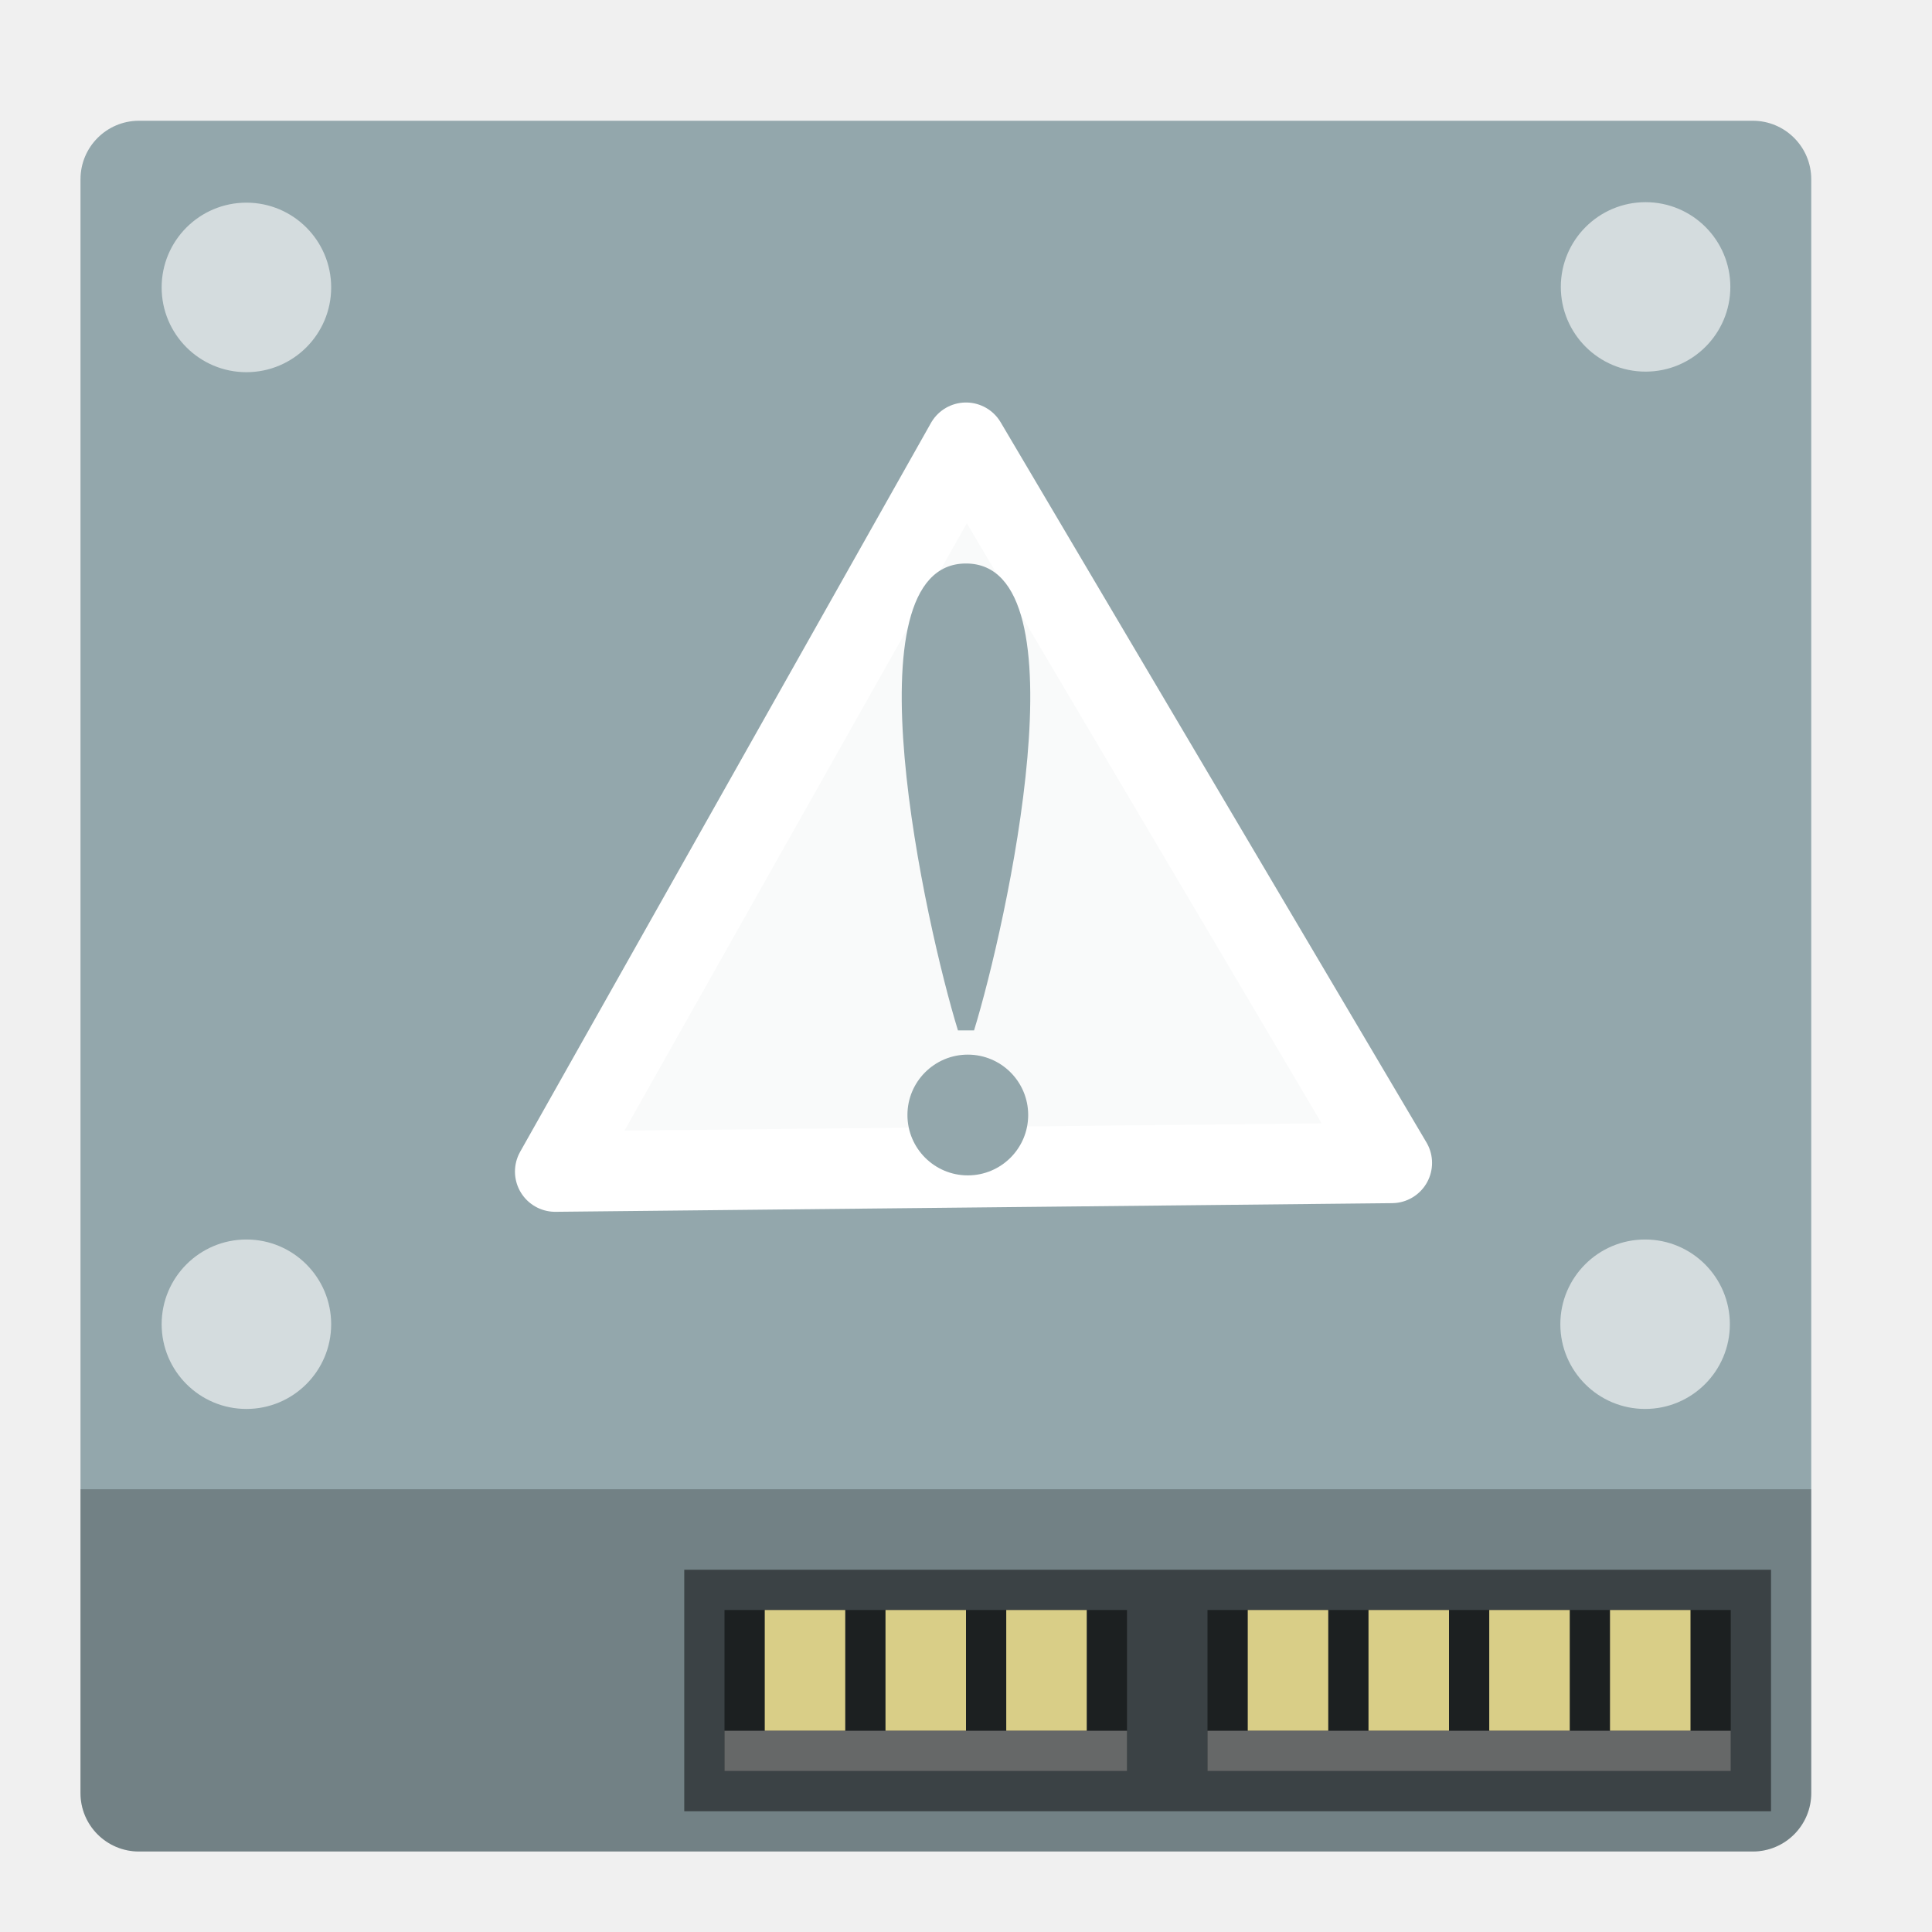
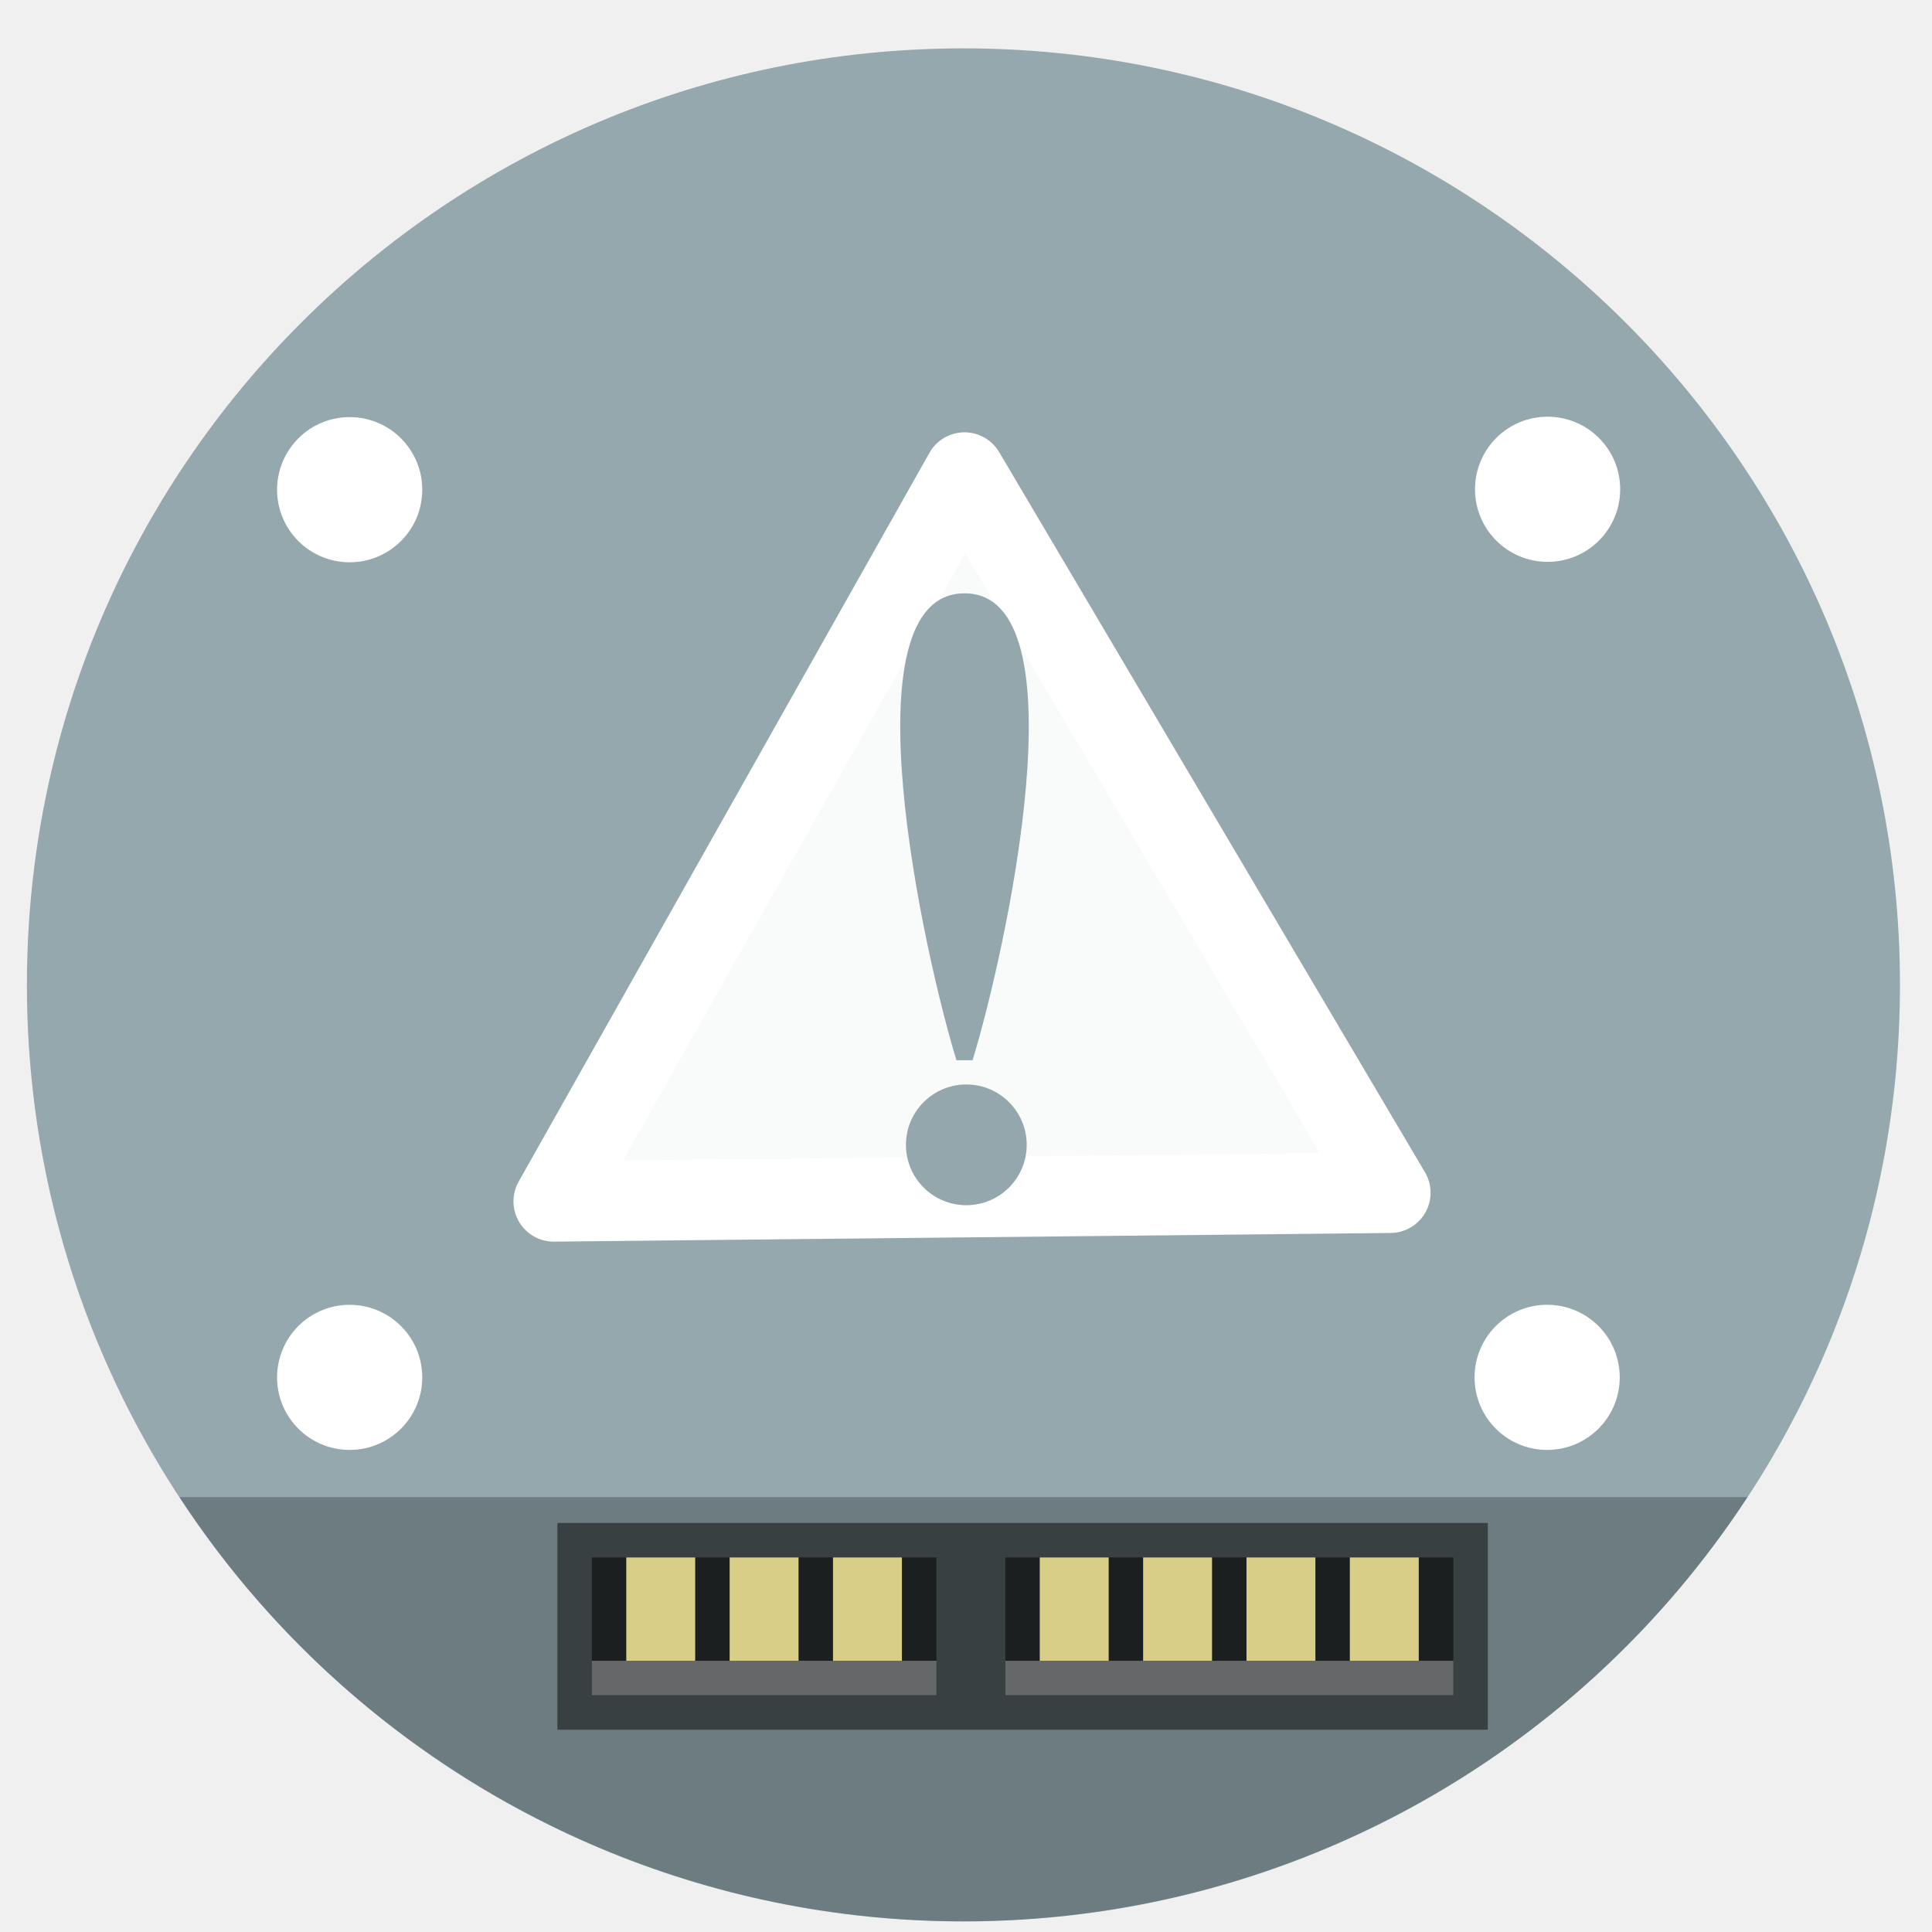
- <svg xmlns="http://www.w3.org/2000/svg" height="48" width="48">
-   <rect fill="#93a7ac" height="43" ry="1.453" width="43" x="2" y="3" />
-   <path d="m17 39h27v6h-27z" fill-opacity=".483" />
-   <path d="m45 37v7.547c0 .805-.648 1.453-1.453 1.453h-40.095c-.805 0-1.453-.648-1.453-1.453v-7.547z" fill-opacity=".228" />
-   <path d="m40.885 5.023a2.106 2.106 0 0 0 -2.107 2.105 2.106 2.106 0 0 0 2.107 2.105 2.106 2.106 0 0 0 2.105-2.105 2.106 2.106 0 0 0 -2.105-2.105zm-34.762.012a2.106 2.106 0 0 0 -2.107 2.107 2.106 2.106 0 0 0 2.107 2.105 2.106 2.106 0 0 0 2.105-2.105 2.106 2.106 0 0 0 -2.105-2.107zm0 25.76a2.106 2.106 0 0 0 -2.107 2.105 2.106 2.106 0 0 0 2.107 2.105 2.106 2.106 0 0 0 2.105-2.105 2.106 2.106 0 0 0 -2.105-2.105zm34.748 0a2.106 2.106 0 0 0 -2.105 2.105 2.106 2.106 0 0 0 2.105 2.105 2.106 2.106 0 0 0 2.107-2.105 2.106 2.106 0 0 0 -2.107-2.105z" fill="#fff" fill-opacity=".599" />
-   <path d="m18 40h10v4h-10z" fill-opacity=".522" />
-   <path d="m30 40h13v4h-13z" fill-opacity=".521" />
-   <path d="m19 40v3h2v-3zm3 0v3h2v-3zm3 0v3h2v-3zm6 0v3h2v-3zm3 0v3h2v-3zm3 0v3h2v-3zm3 0v3h2v-3z" fill="#d9ce87" />
-   <path d="m18 43v1h10v-1zm12 0v1h13v-1z" fill="#9e9e9e" fill-opacity=".569" />
-   <path d="m24 11 10.579 17.892-20.785.215z" style="fill:#fff;fill-opacity:.942;stroke:#fff;stroke-width:2;stroke-linecap:round;stroke-linejoin:round" />
-   <g fill="#93a7ac">
-     <path d="m24 14c-3 0-1 9-.2 11.6h.4c.8-2.6 2.8-11.6-.2-11.6z" fill-rule="evenodd" />
-     <circle cx="24.045" cy="27.702" r="1.5" />
+ <svg xmlns="http://www.w3.org/2000/svg" height="48" width="48" version="1.1" id="svg6">
+   <defs id="defs10" />
+   <circle cx="23.941" cy="31.535" fill="#74a2f3" opacity=".99" r="13.233" transform="matrix(1.758306 0 0 1.758306 -18.15909 -30.97875)" id="circle2" style="fill:#93a7ac;fill-opacity:1" />
+   <path style="fill:#ffffff;fill-opacity:1;fill-rule:nonzero;stroke:none;stroke-width:2.272;stroke-linecap:square;stroke-linejoin:miter;stroke-miterlimit:4;stroke-dasharray:none;stroke-dashoffset:0;stroke-opacity:0.993" d="m 38.45,10.353 a 1.803,1.803 0 0 0 -1.804,1.803 1.803,1.803 0 0 0 1.804,1.803 1.803,1.803 0 0 0 1.803,-1.803 1.803,1.803 0 0 0 -1.803,-1.803 z m -29.762,0.01 a 1.803,1.803 0 0 0 -1.804,1.804 1.803,1.803 0 0 0 1.804,1.803 1.803,1.803 0 0 0 1.803,-1.803 1.803,1.803 0 0 0 -1.803,-1.804 z m 0,22.054 A 1.803,1.803 0 0 0 6.884,34.221 1.803,1.803 0 0 0 8.689,36.023 1.803,1.803 0 0 0 10.491,34.221 1.803,1.803 0 0 0 8.689,32.418 Z m 29.75,0 a 1.803,1.803 0 0 0 -1.803,1.803 1.803,1.803 0 0 0 1.803,1.803 1.803,1.803 0 0 0 1.804,-1.803 1.803,1.803 0 0 0 -1.804,-1.803 z" id="path884" />
+   <path id="rect936" style="fill:#000000;fill-opacity:0.265;stroke-width:0.8;stroke-linecap:square" d="M 4.459 37.195 A 23.268 23.268 0 0 0 23.936 47.736 A 23.268 23.268 0 0 0 43.414 37.195 L 4.459 37.195 z " />
+   <g id="g946" transform="translate(-4.153361,-1.605236)">
+     <rect style="fill:#000000;fill-opacity:0.483;fill-rule:nonzero;stroke:none;stroke-width:1.618;stroke-linecap:square;stroke-linejoin:miter;stroke-miterlimit:4;stroke-dasharray:none;stroke-dashoffset:0;stroke-opacity:0.993" id="rect969" width="23.116" height="5.137" x="18.001" y="39.443" />
+     <rect style="fill:#000000;fill-opacity:0.522;fill-rule:nonzero;stroke:none;stroke-width:1.618;stroke-linecap:square;stroke-linejoin:miter;stroke-miterlimit:4;stroke-dasharray:none;stroke-dashoffset:0;stroke-opacity:0.993" id="rect893" width="8.562" height="3.425" x="18.857" y="40.299" ry="0" />
+     <rect ry="0" y="40.299" x="29.131" height="3.425" width="11.13" id="rect895" style="fill:#000000;fill-opacity:0.521;fill-rule:nonzero;stroke:none;stroke-width:1.845;stroke-linecap:square;stroke-linejoin:miter;stroke-miterlimit:4;stroke-dasharray:none;stroke-dashoffset:0;stroke-opacity:0.993" />
+     <path style="fill:#d9ce87;fill-opacity:1;fill-rule:nonzero;stroke:none;stroke-width:1.618;stroke-linecap:square;stroke-linejoin:miter;stroke-miterlimit:4;stroke-dasharray:none;stroke-dashoffset:0;stroke-opacity:0.993" d="m 19.713,40.299 v 2.568 h 1.712 v -2.568 z m 2.568,0 v 2.568 h 1.712 v -2.568 z m 2.568,0 v 2.568 h 1.712 v -2.568 z m 5.137,0 v 2.568 h 1.712 v -2.568 z m 2.568,0 v 2.568 h 1.712 v -2.568 z m 2.568,0 v 2.568 h 1.712 v -2.568 z m 2.568,0 v 2.568 h 1.712 v -2.568 z" id="rect897" />
+     <path style="fill:#9e9e9e;fill-opacity:0.569;fill-rule:nonzero;stroke:none;stroke-width:1.618;stroke-linecap:square;stroke-linejoin:miter;stroke-miterlimit:4;stroke-dasharray:none;stroke-dashoffset:0;stroke-opacity:0.993" d="m 18.857,42.867 v 0.856 h 8.562 v -0.856 z m 10.274,0 v 0.856 h 11.13 v -0.856 z" id="rect926" />
+   </g>
+   <path d="m 23.963,11.741 10.579,17.892 -20.785,0.215 z" style="fill:#ffffff;fill-opacity:0.942;stroke:#ffffff;stroke-width:2;stroke-linecap:round;stroke-linejoin:round" id="path18" />
+   <g fill="#93a7ac" id="g24" transform="translate(-0.03696571,0.7411802)">
+     <path d="m 24,14 c -3,0 -1,9 -0.2,11.6 h 0.4 C 25,23 27,14 24,14 Z" fill-rule="evenodd" id="path20" />
+     <circle cx="24.045" cy="27.702" r="1.5" id="circle22" />
  </g>
</svg>
